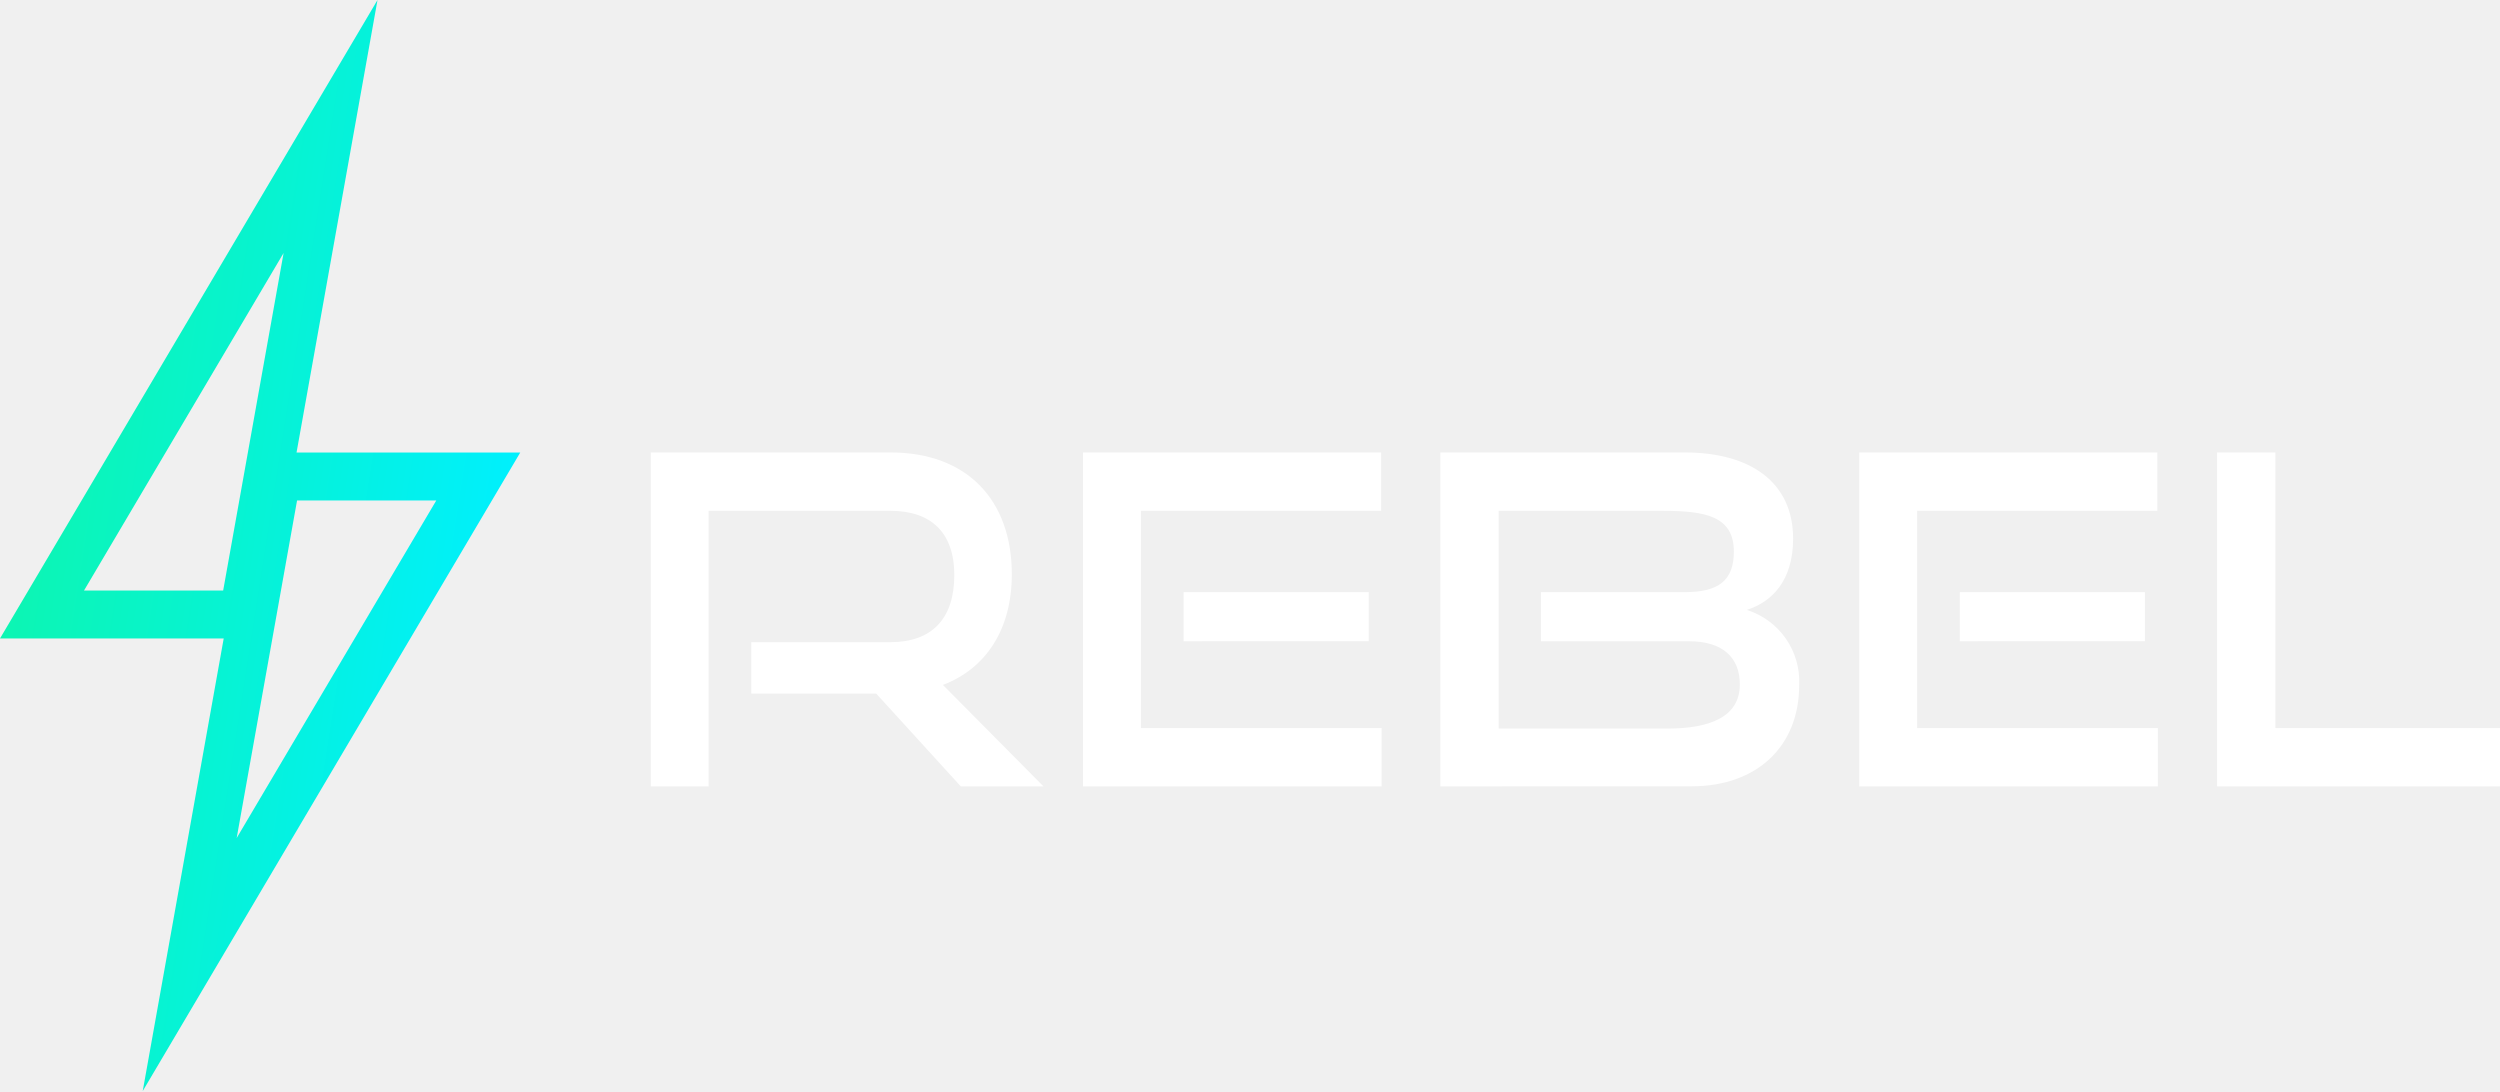
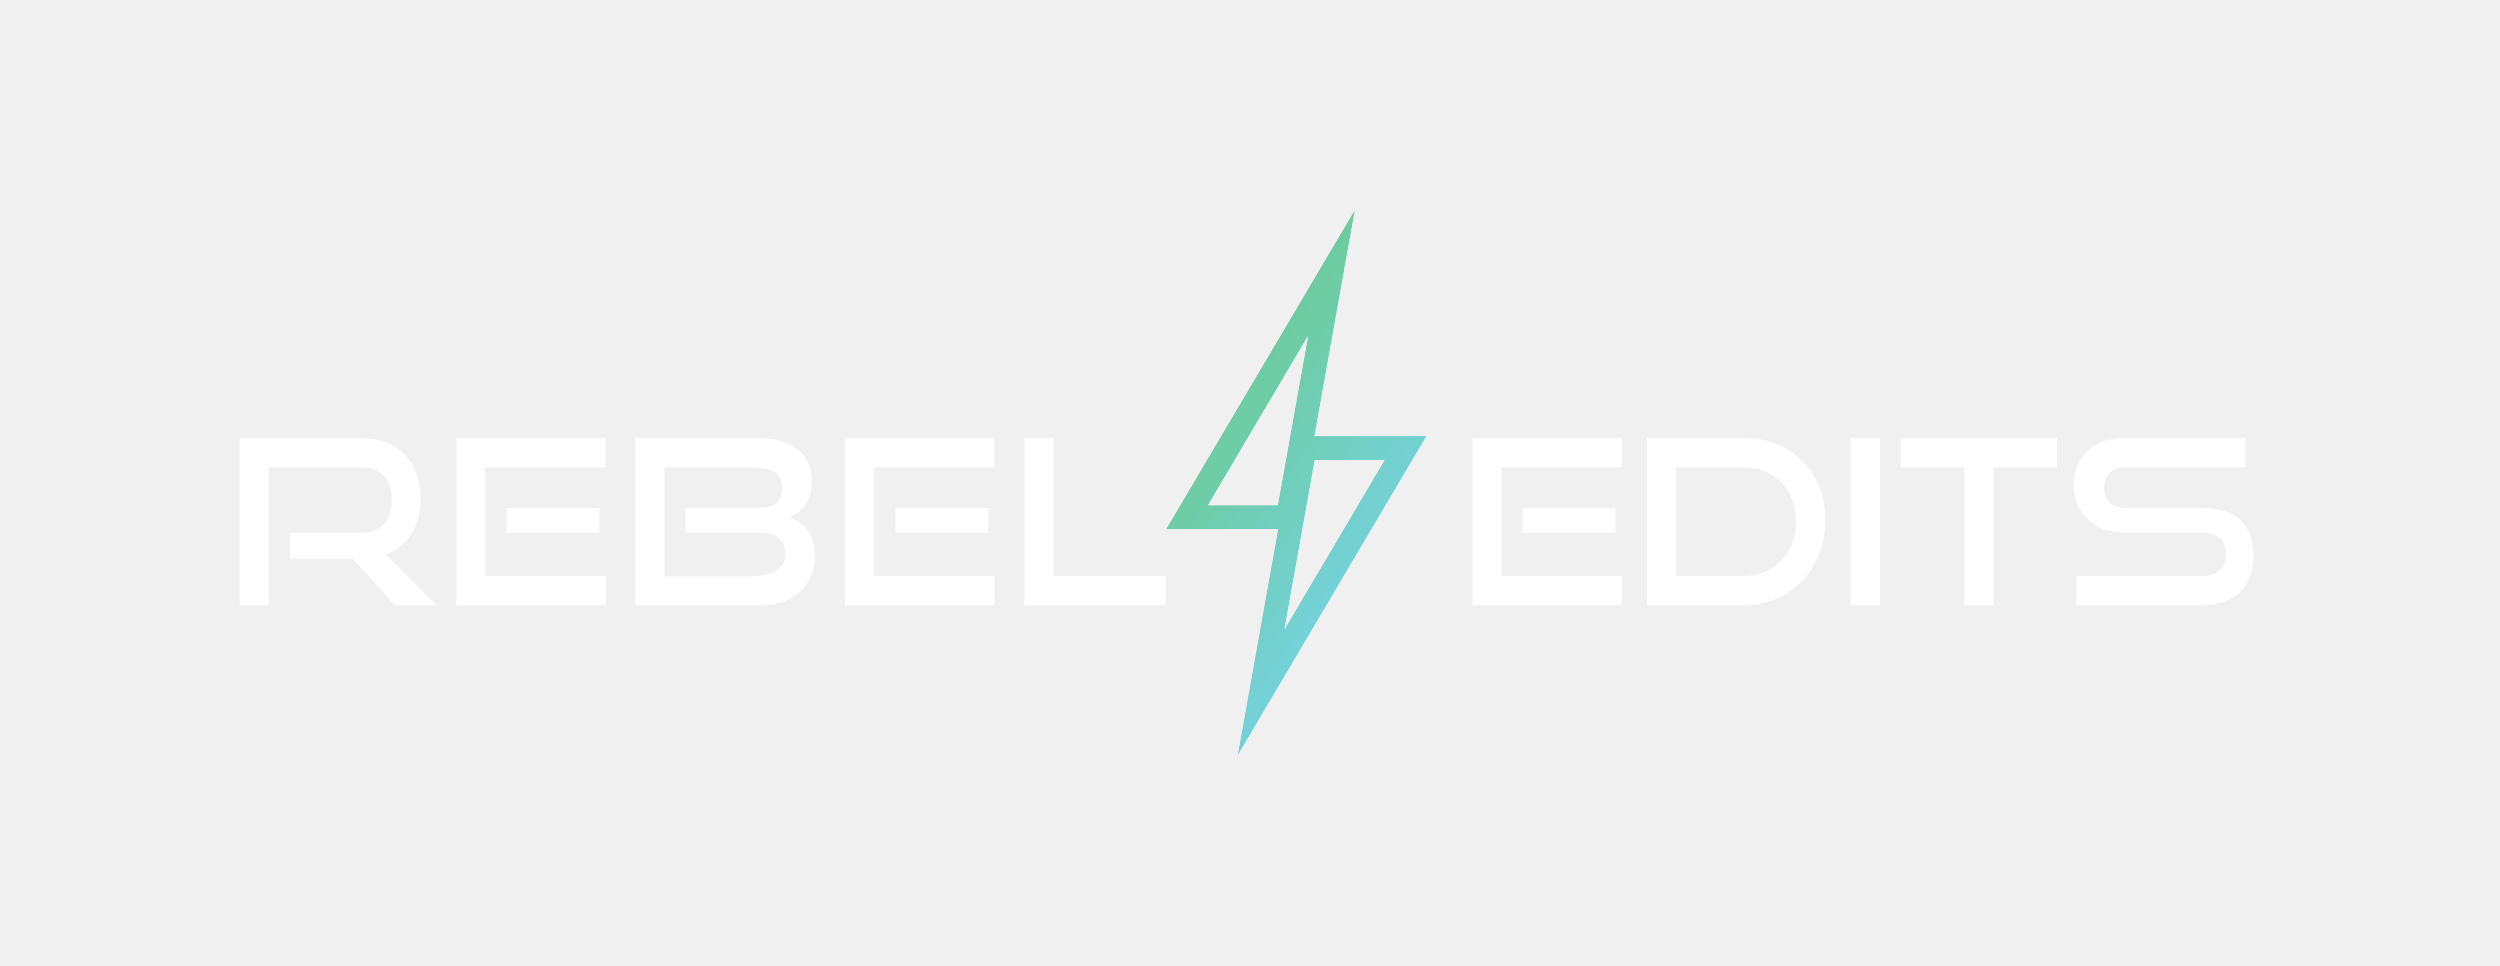
- <svg xmlns="http://www.w3.org/2000/svg" width="147.796" height="64.5">
+ <svg xmlns="http://www.w3.org/2000/svg" width="4144" height="1600" fill="none">
+   <mask id="a" width="433" height="906" x="1932" y="347" maskUnits="userSpaceOnUse" style="mask-type:luminance">
+     <path fill="#fff" d="M2118.03 837.392h-115.55l165.68-280.245zm61.36-74.784h115.57l-165.71 280.252zm185.28-39.779h-185.74l67.23-375.728-313.41 530.07h185.73l-67.23 375.729z" />
+   </mask>
+   <g mask="url(#a)">
+     <path fill="url(#b)" d="M2118.03 837.392h-115.55l165.68-280.245zm61.36-74.784h115.57l-165.71 280.252zm185.28-39.779h-185.74l67.23-375.728-313.41 530.07h185.73l-67.23 375.729z" />
+   </g>
+   <path fill="#fff" d="m654.855 1003.33-70.172-77.03H480.956v-42.712h115.551c34.704 0 53.008-19.832 53.008-55.68 0-35.844-19.828-53.388-53.008-53.388H445.491v228.81h-48.053V726.088h199.069c63.304 0 100.68 39.28 100.68 101.06 0 45.76-21.358 78.177-57.206 91.907l83.519 84.275zM839.803 882.825V842.02H993.49v40.805zm-83.519 120.505V726.088h247.496v48.432H804.336v180.383h199.834v48.427zM1136.49 882.825V842.02h119.75c27.45 0 40.42-9.533 40.42-33.559 0-29.366-23.26-33.941-59.11-33.941h-136.14v180.764h140.33c34.71 0 59.88-9.533 59.88-36.612 0-22.881-14.88-35.847-41.95-35.847zm-83.52 120.505V726.088h202.88c54.16 0 90 24.407 90 71.693 0 35.087-17.92 52.627-38.51 59.112 25.17 8.01 43.47 30.127 43.47 62.543 0 50.721-35.08 83.894-89.24 83.894zM1484.28 882.825V842.02h153.68v40.805zm-83.52 120.505V726.088h247.49v48.432h-199.44v180.383h199.83v48.427zM1697.83 1003.33V726.088h48.44v228.815h186.48v48.427zM2524.2 882.805v-40.8h153.67v40.8zm-83.51 120.495V726.088h247.47v48.427h-199.41v180.357h199.8v48.428zM2890.63 954.872c49.94 0 86.56-38.512 86.56-90.751 0-52.238-36.62-89.606-86.56-89.606h-112.48v180.357zm-160.54 48.428V726.088h160.54c78.17 0 134.98 55.289 134.98 135.745S2968.8 1003.3 2890.63 1003.3zM3067.93 1003.3V726.088h48.43V1003.3zM3255.91 1003.3V774.515h-105.24v-48.427h258.9v48.427h-105.24V1003.3zM3441.6 1003.3v-48.428h207.81c25.92 0 40.42-14.489 40.42-36.224 0-23.641-14.5-35.843-40.42-35.843h-127.36c-52.24 0-84.65-33.173-84.65-78.93 0-44.614 30.12-77.787 85.41-77.787h199.04v48.427h-199.04c-22.12 0-35.08 12.964-35.08 33.936s13.35 33.554 34.71 33.554h126.97c56.06 0 86.18 26.311 86.18 80.075 0 46.52-28.22 81.22-86.18 81.22z" />
  <defs>
-     <linearGradient id="a" x1="-.104" x2=".914" y1=".302" y2=".636" gradientUnits="objectBoundingBox">
-       <stop offset="0" stop-color="#0ff7a4" />
-       <stop offset=".523" stop-color="#07f3d0" />
-       <stop offset="1" stop-color="#00f0fc" />
+     <linearGradient id="b" x1="1887.84" x2="2327.33" y1="620.24" y2="923.081" gradientUnits="userSpaceOnUse">
+       <stop stop-color="#6ACA85" />
+       <stop offset="1" stop-color="#75D2E1" />
    </linearGradient>
  </defs>
-   <g data-name="Group 190">
-     <g fill="#fff" data-name="Group 189">
-       <path d="m56.801 46.49-5-5.485h-7.386v-3.041h8.228c2.471 0 3.774-1.412 3.774-3.965s-1.412-3.8-3.774-3.8h-10.75v16.293h-3.42V26.748h14.175c4.508 0 7.169 2.8 7.169 7.2 0 3.258-1.521 5.567-4.073 6.544l5.947 6Z" data-name="Path 203" />
-       <path d="M64.027 46.49V26.748h17.624v3.449h-14.2v12.845H81.68v3.449Zm5.947-8.581v-2.903h10.944v2.9Z" data-name="Path 204" />
-       <path d="M85.15 46.49V26.748h14.447c3.856 0 6.409 1.738 6.409 5.1 0 2.5-1.276 3.747-2.742 4.209a4.43 4.43 0 0 1 3.1 4.454c0 3.612-2.5 5.974-6.355 5.974Zm5.947-8.581v-2.903h8.527c1.955 0 2.879-.679 2.879-2.39 0-2.091-1.657-2.417-4.209-2.417H88.6v12.872h9.993c2.471 0 4.263-.679 4.263-2.607 0-1.629-1.059-2.553-2.987-2.553Z" data-name="Path 205" />
-       <path d="M109.915 46.49V26.748h17.624v3.449h-14.2v12.845h14.23v3.449Zm5.947-8.581v-2.903h10.944v2.9Z" data-name="Path 206" />
-       <path d="M131.069 46.49V26.748h3.449v16.293h13.279v3.449Z" data-name="Path 207" />
-     </g>
-     <path fill="url(#a)" d="M109.574 119.321H96.349l4.787-26.754-22.318 37.745h13.225l-4.787 26.755Zm-13.194 2.833h8.23l-11.8 19.956Zm-4.369 5.325h-8.227l11.8-19.956Z" data-name="Path 208" transform="translate(-78.818 -92.567)" />
-   </g>
</svg>
